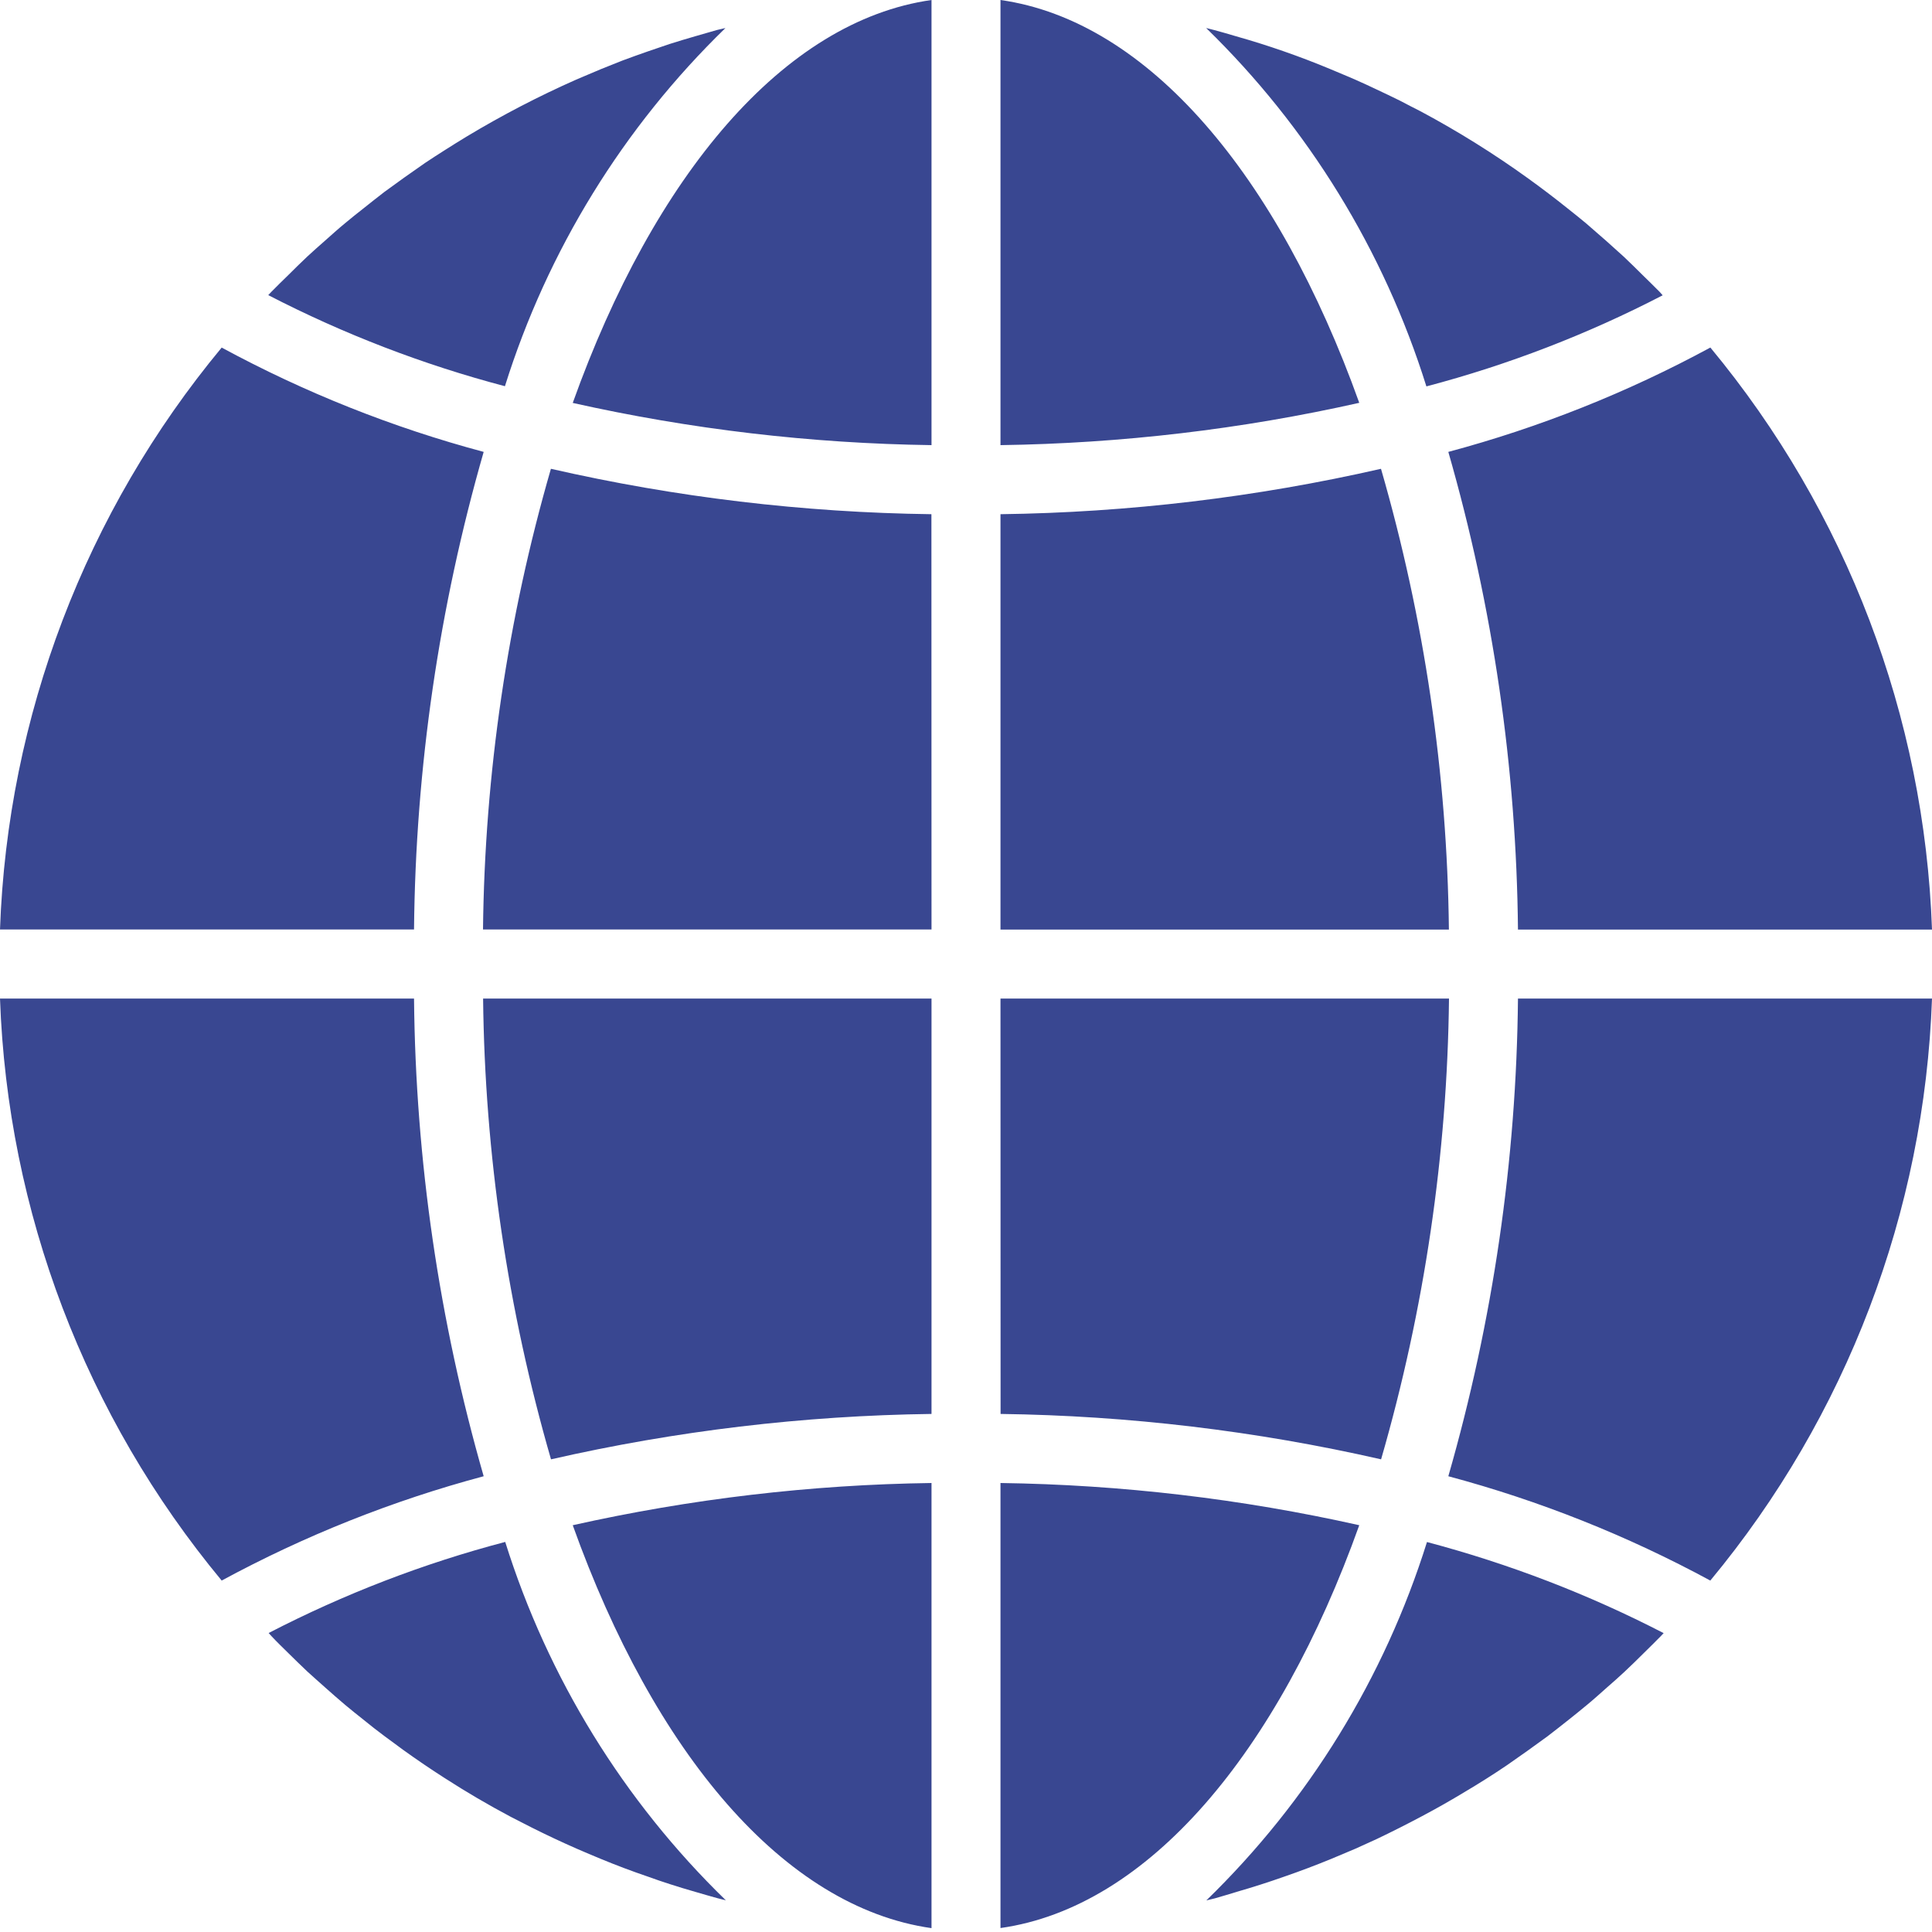
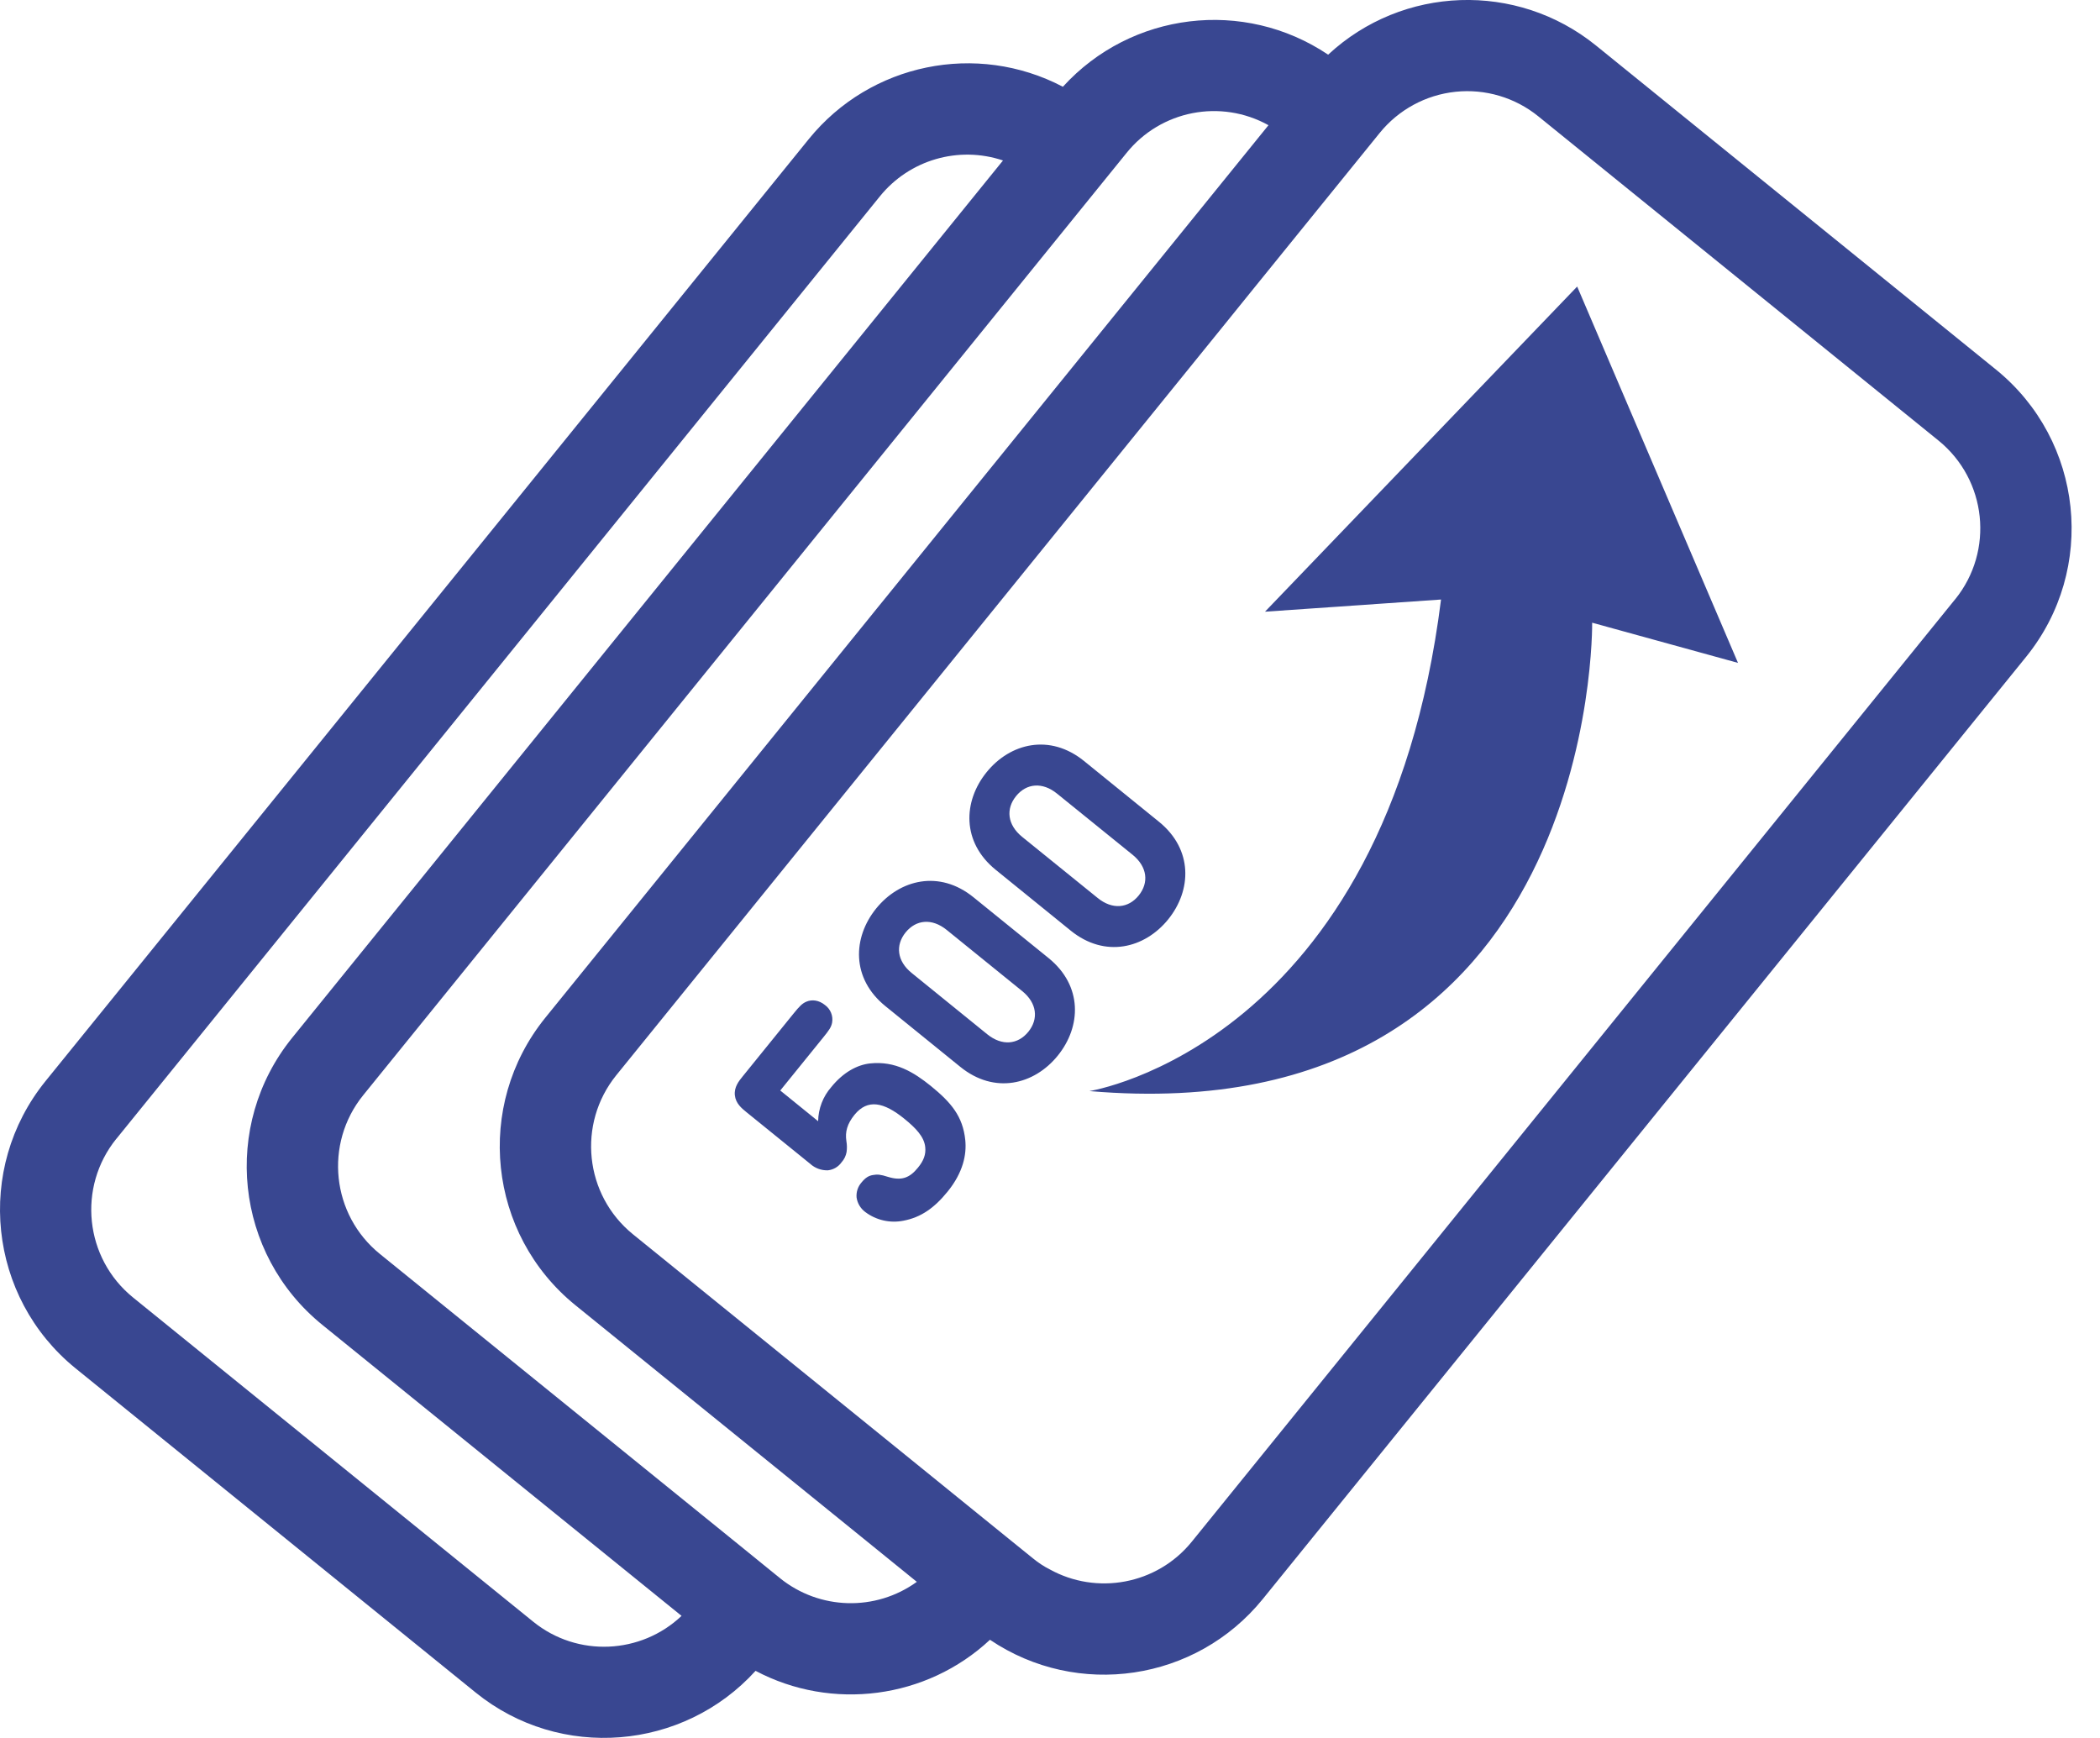
- <svg xmlns="http://www.w3.org/2000/svg" width="20" height="20">
-   <path fill="#394791" d="M10.357 15.352a18.15 18.15 0 013.714.437c-.843 2.357-2.184 3.954-3.714 4.17zm2.444 4.233c-.075.022-.15.046-.226.067l-.087.021a8.87 8.87 0 002.284-3.71c.849.225 1.67.54 2.45.943l-.032.034c-.056.058-.115.114-.172.171-.067.066-.133.132-.201.195-.06.056-.12.109-.182.163-.069.061-.137.123-.209.182-.062.052-.126.103-.19.154-.071.057-.145.114-.216.169a18.33 18.33 0 01-.421.3 8.456 8.456 0 01-.436.276 8.828 8.828 0 01-.45.255 11.99 11.99 0 01-.46.232l-.22.1-.254.107a9.13 9.13 0 01-.485.183 8.8 8.8 0 01-.494.158m7.2-9.248a9.986 9.986 0 01-2.295 6.025 12.434 12.434 0 00-2.712-1.08c.462-1.608.705-3.271.721-4.945H20m-9.643-5.014a18.828 18.828 0 003.939-.47 17.88 17.88 0 01.703 4.77h-4.642zm0-5.323c1.53.217 2.87 1.814 3.714 4.17-1.22.274-2.464.42-3.714.438V0m0 10.337H15a17.882 17.882 0 01-.703 4.77 18.837 18.837 0 00-3.939-.47zm7.348-6.74A9.99 9.99 0 0120 9.623h-4.286a18.537 18.537 0 00-.721-4.945 12.428 12.428 0 002.712-1.08m-.493-.541A11.92 11.92 0 0114.766 4a8.874 8.874 0 00-2.28-3.71l.087.022c.075.02.15.042.224.064a8.649 8.649 0 01.976.34c.085.037.17.07.255.108.074.032.146.066.218.1.084.039.167.079.25.12.07.036.142.075.213.11a9.82 9.82 0 011.109.692 10.04 10.04 0 01.413.314c.063.05.126.1.188.152l.21.183.18.162c.068.064.134.13.2.195.058.057.116.113.173.171l.03.034M0 9.622a9.987 9.987 0 012.295-6.024c.858.465 1.769.828 2.712 1.08a18.542 18.542 0 00-.721 4.944H0M9.643 19.96c-1.53-.217-2.87-1.814-3.714-4.171 1.22-.273 2.464-.42 3.714-.437v4.608m0-5.323a18.808 18.808 0 00-3.939.47 17.876 17.876 0 01-.703-4.77h4.642zm0-10.029a18.143 18.143 0 01-3.714-.437C6.772 1.814 8.113.217 9.643 0zm0 5.014H5c.018-1.614.254-3.218.703-4.769a18.79 18.79 0 003.939.47zM7.51.29a8.866 8.866 0 00-2.283 3.708 12 12 0 01-2.45-.943l.032-.034c.056-.058.115-.114.173-.171.066-.066.132-.131.2-.195.06-.056.121-.109.182-.163.07-.062.137-.123.209-.182.062-.052.126-.103.19-.153.073-.057.143-.115.216-.17a17.952 17.952 0 01.421-.3c.068-.045.136-.09.205-.133.076-.048.153-.097.23-.143a10.244 10.244 0 011.13-.587L6.22.716l.223-.089c.086-.033.174-.063.261-.094L6.93.456c.09-.029.179-.055.268-.081L7.424.31l.087-.02m-4.53 16.819c-.058-.057-.116-.113-.17-.171l-.03-.033c.779-.403 1.6-.72 2.449-.943a8.871 8.871 0 002.284 3.71l-.087-.022c-.075-.02-.15-.043-.224-.064a8.124 8.124 0 01-.27-.082 5.962 5.962 0 01-.225-.077 8.132 8.132 0 01-.484-.182c-.085-.036-.17-.07-.255-.108a9.867 9.867 0 01-.468-.22l-.215-.11a9.343 9.343 0 01-.682-.4 9.536 9.536 0 01-.43-.292l-.194-.143a5.864 5.864 0 01-.219-.171c-.063-.05-.126-.1-.188-.152-.071-.06-.14-.121-.21-.183-.06-.055-.122-.107-.181-.162-.068-.064-.135-.13-.201-.195m-.686-.747A9.988 9.988 0 010 10.337h4.286c.016 1.674.259 3.337.721 4.945-.943.252-1.854.615-2.712 1.08" />
+ <svg xmlns="http://www.w3.org/2000/svg" width="29" height="24">
+   <path d="M18.341.755a2.824 2.824 0 00-3.663.443 2.827 2.827 0 00-3.507.72L.628 14.93a2.822 2.822 0 00.416 3.966l5.525 4.477c1.166.945 2.867.8 3.865-.3 1.052.557 2.36.39 3.237-.429a2.82 2.82 0 003.766-.561L27.98 9.07a2.822 2.822 0 00-.416-3.966L22.038.627a2.824 2.824 0 00-3.697.128zM27 8.276a1.56 1.56 0 00-.23-2.192l-5.526-4.477a1.557 1.557 0 00-2.192.23l-.141.174-.397.49-.85 1.049-.397.49-.396.49-8.362 10.32a1.563 1.563 0 00.23 2.193l2.996 2.427.49.397.49.397.783.635.49.397.277.224c.072.059.15.111.23.151.648.36 1.48.213 1.962-.38L27 8.275zM10.772 21.793l-.065-.052-.49-.398-4.971-4.027a1.559 1.559 0 01-.232-2.19l9.881-12.197.397-.49.265-.327a1.55 1.55 0 011.96-.383l-.832 1.027-.397.49-.397.49-8.362 10.32a2.824 2.824 0 00.416 3.967l2.996 2.427.49.397.49.397.74.6a1.557 1.557 0 01-1.89-.051zm-9.165-6.068a1.56 1.56 0 00.23 2.192l5.526 4.477c.612.496 1.49.45 2.049-.08l-4.96-4.018a2.82 2.82 0 01-.418-3.964l9.817-12.116a1.552 1.552 0 00-1.7.495L1.607 15.726zM19.9 8.279c-.773 6.155-4.856 6.788-4.856 6.788 7.036.603 6.943-6.468 6.943-6.468l2.014.555-2.221-5.197-4.311 4.49 2.43-.168zm-3.768 4.417c.325-.402.345-.965-.127-1.348l-1.036-.84c-.473-.382-1.02-.246-1.345.156-.325.402-.346.965.127 1.348l1.036.84c.472.382 1.02.245 1.345-.156zm-.407-.33c-.143.177-.363.2-.567.034l-1.043-.844c-.204-.166-.227-.385-.084-.562.143-.177.363-.2.567-.034l1.043.844c.204.166.227.385.084.562zm-1.245.864c.473.383.453.946.127 1.348-.325.401-.872.538-1.345.155l-1.035-.839c-.473-.383-.453-.946-.128-1.348.326-.402.873-.538 1.345-.155l1.036.839zm-.847 1.052c.205.166.424.143.568-.034.143-.177.12-.396-.085-.562l-1.042-.844c-.205-.166-.424-.143-.568.034-.143.177-.12.396.085.561l1.042.845zm-2.142-.16c-.012.062-.041.104-.124.206l-.592.731.523.424a.732.732 0 01.182-.472c.164-.203.358-.307.536-.326.348-.037.606.124.838.311.28.228.442.418.476.747.02.198-.028.446-.244.712-.184.227-.368.356-.61.402a.662.662 0 01-.527-.12.304.304 0 01-.12-.2.278.278 0 01.068-.208c.055-.067.1-.094.159-.103.06-.011.103-.008.208.026.184.056.297.016.413-.128.078-.095.111-.182.1-.283-.014-.144-.132-.265-.29-.393-.282-.228-.505-.278-.688-.052-.1.124-.13.235-.111.36.009.053.01.1.003.152a.286.286 0 01-.07.143.264.264 0 01-.187.11.345.345 0 01-.246-.09l-.88-.713c-.065-.053-.148-.12-.16-.233-.012-.113.055-.196.108-.261l.702-.867c.083-.102.119-.139.176-.164.079-.034.174-.023.259.046a.247.247 0 01.098.243z" fill="#394791" fill-rule="evenodd" />
</svg>
